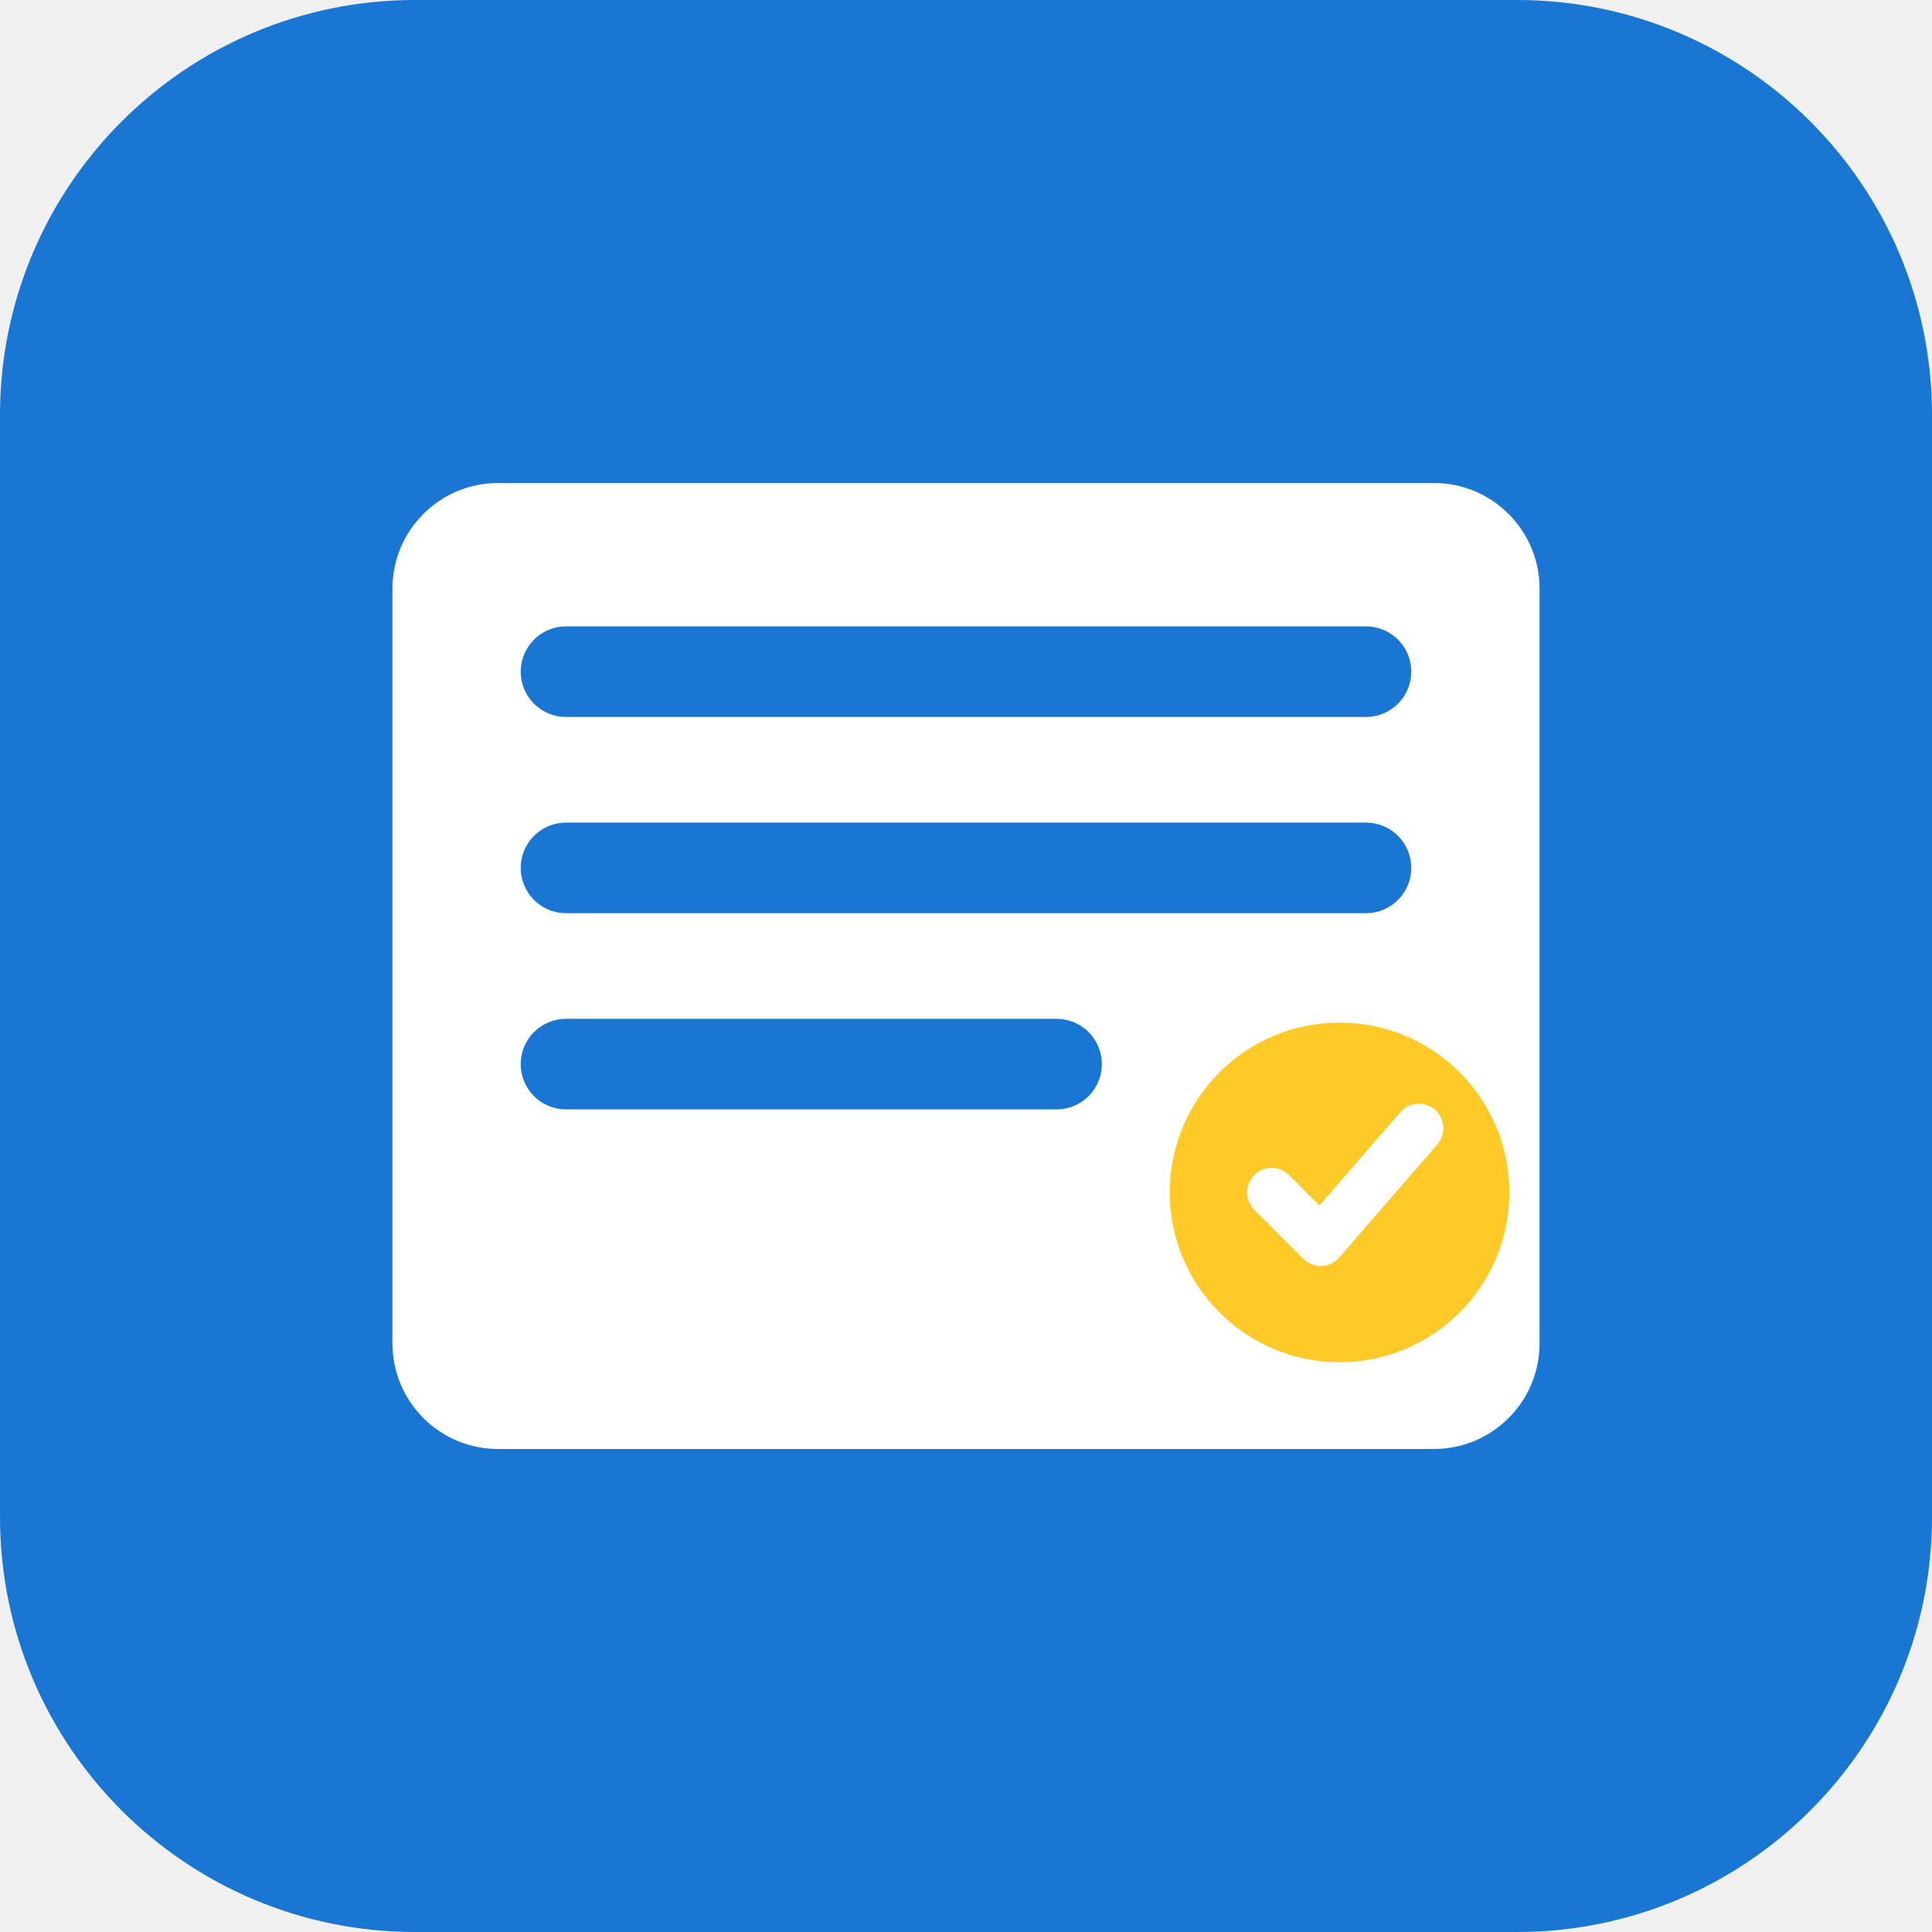
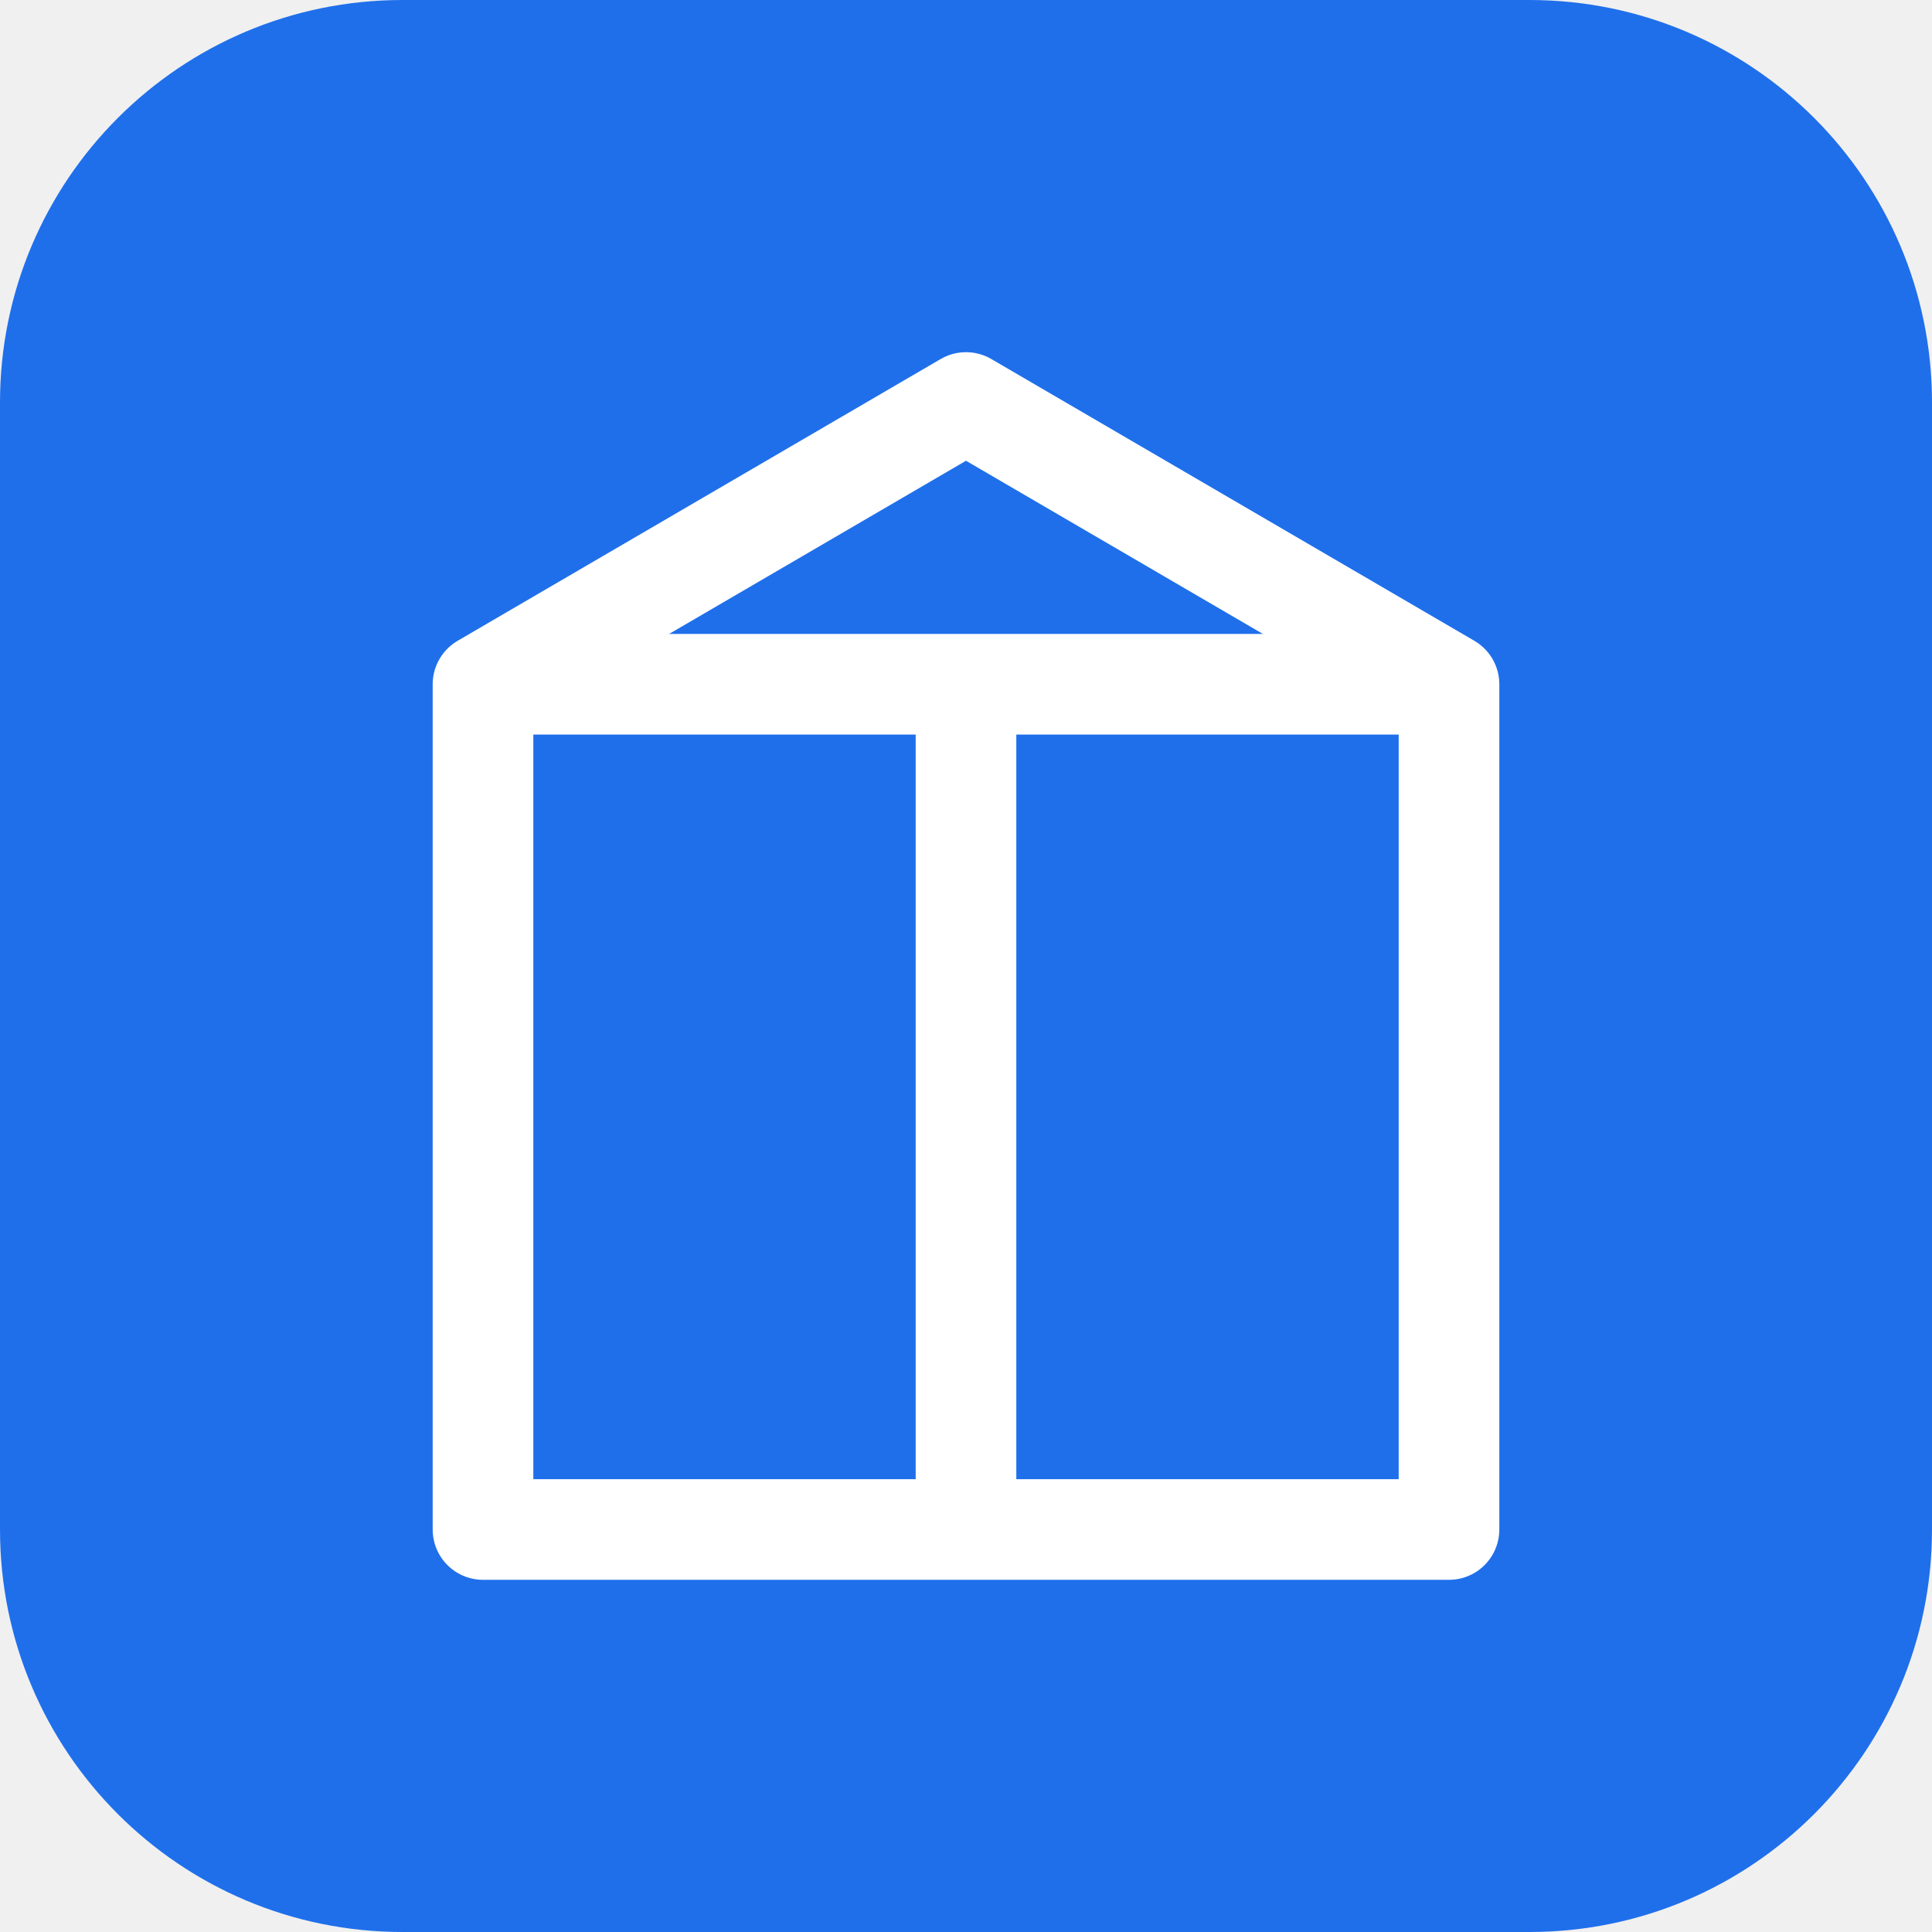
- <svg xmlns="http://www.w3.org/2000/svg" viewBox="0 0 512 512">
-   <rect width="512" height="512" rx="110" fill="#1976d2" />
-   <rect x="104" y="128" width="304" height="256" rx="28" fill="#fff" />
-   <path d="M150 178h212M150 230h212M150 282h130" stroke="#1976d2" stroke-width="24" stroke-linecap="round" />
-   <circle cx="355" cy="316" r="45" fill="#ffca28" />
-   <path d="M337 316l13 13 26-30" fill="none" stroke="#fff" stroke-width="13" stroke-linecap="round" stroke-linejoin="round" />
+ <svg xmlns="http://www.w3.org/2000/svg" viewBox="0 0 192 192">
+   <rect width="192" height="192" rx="40" fill="#1f6feb" />
+   <path d="M96 40L48 68v84h96V68L96 40z" fill="none" stroke="#fff" stroke-width="10" stroke-linejoin="round" />
+   <path d="M48 68h96M96 68v84" stroke="#fff" stroke-width="10" />
</svg>
